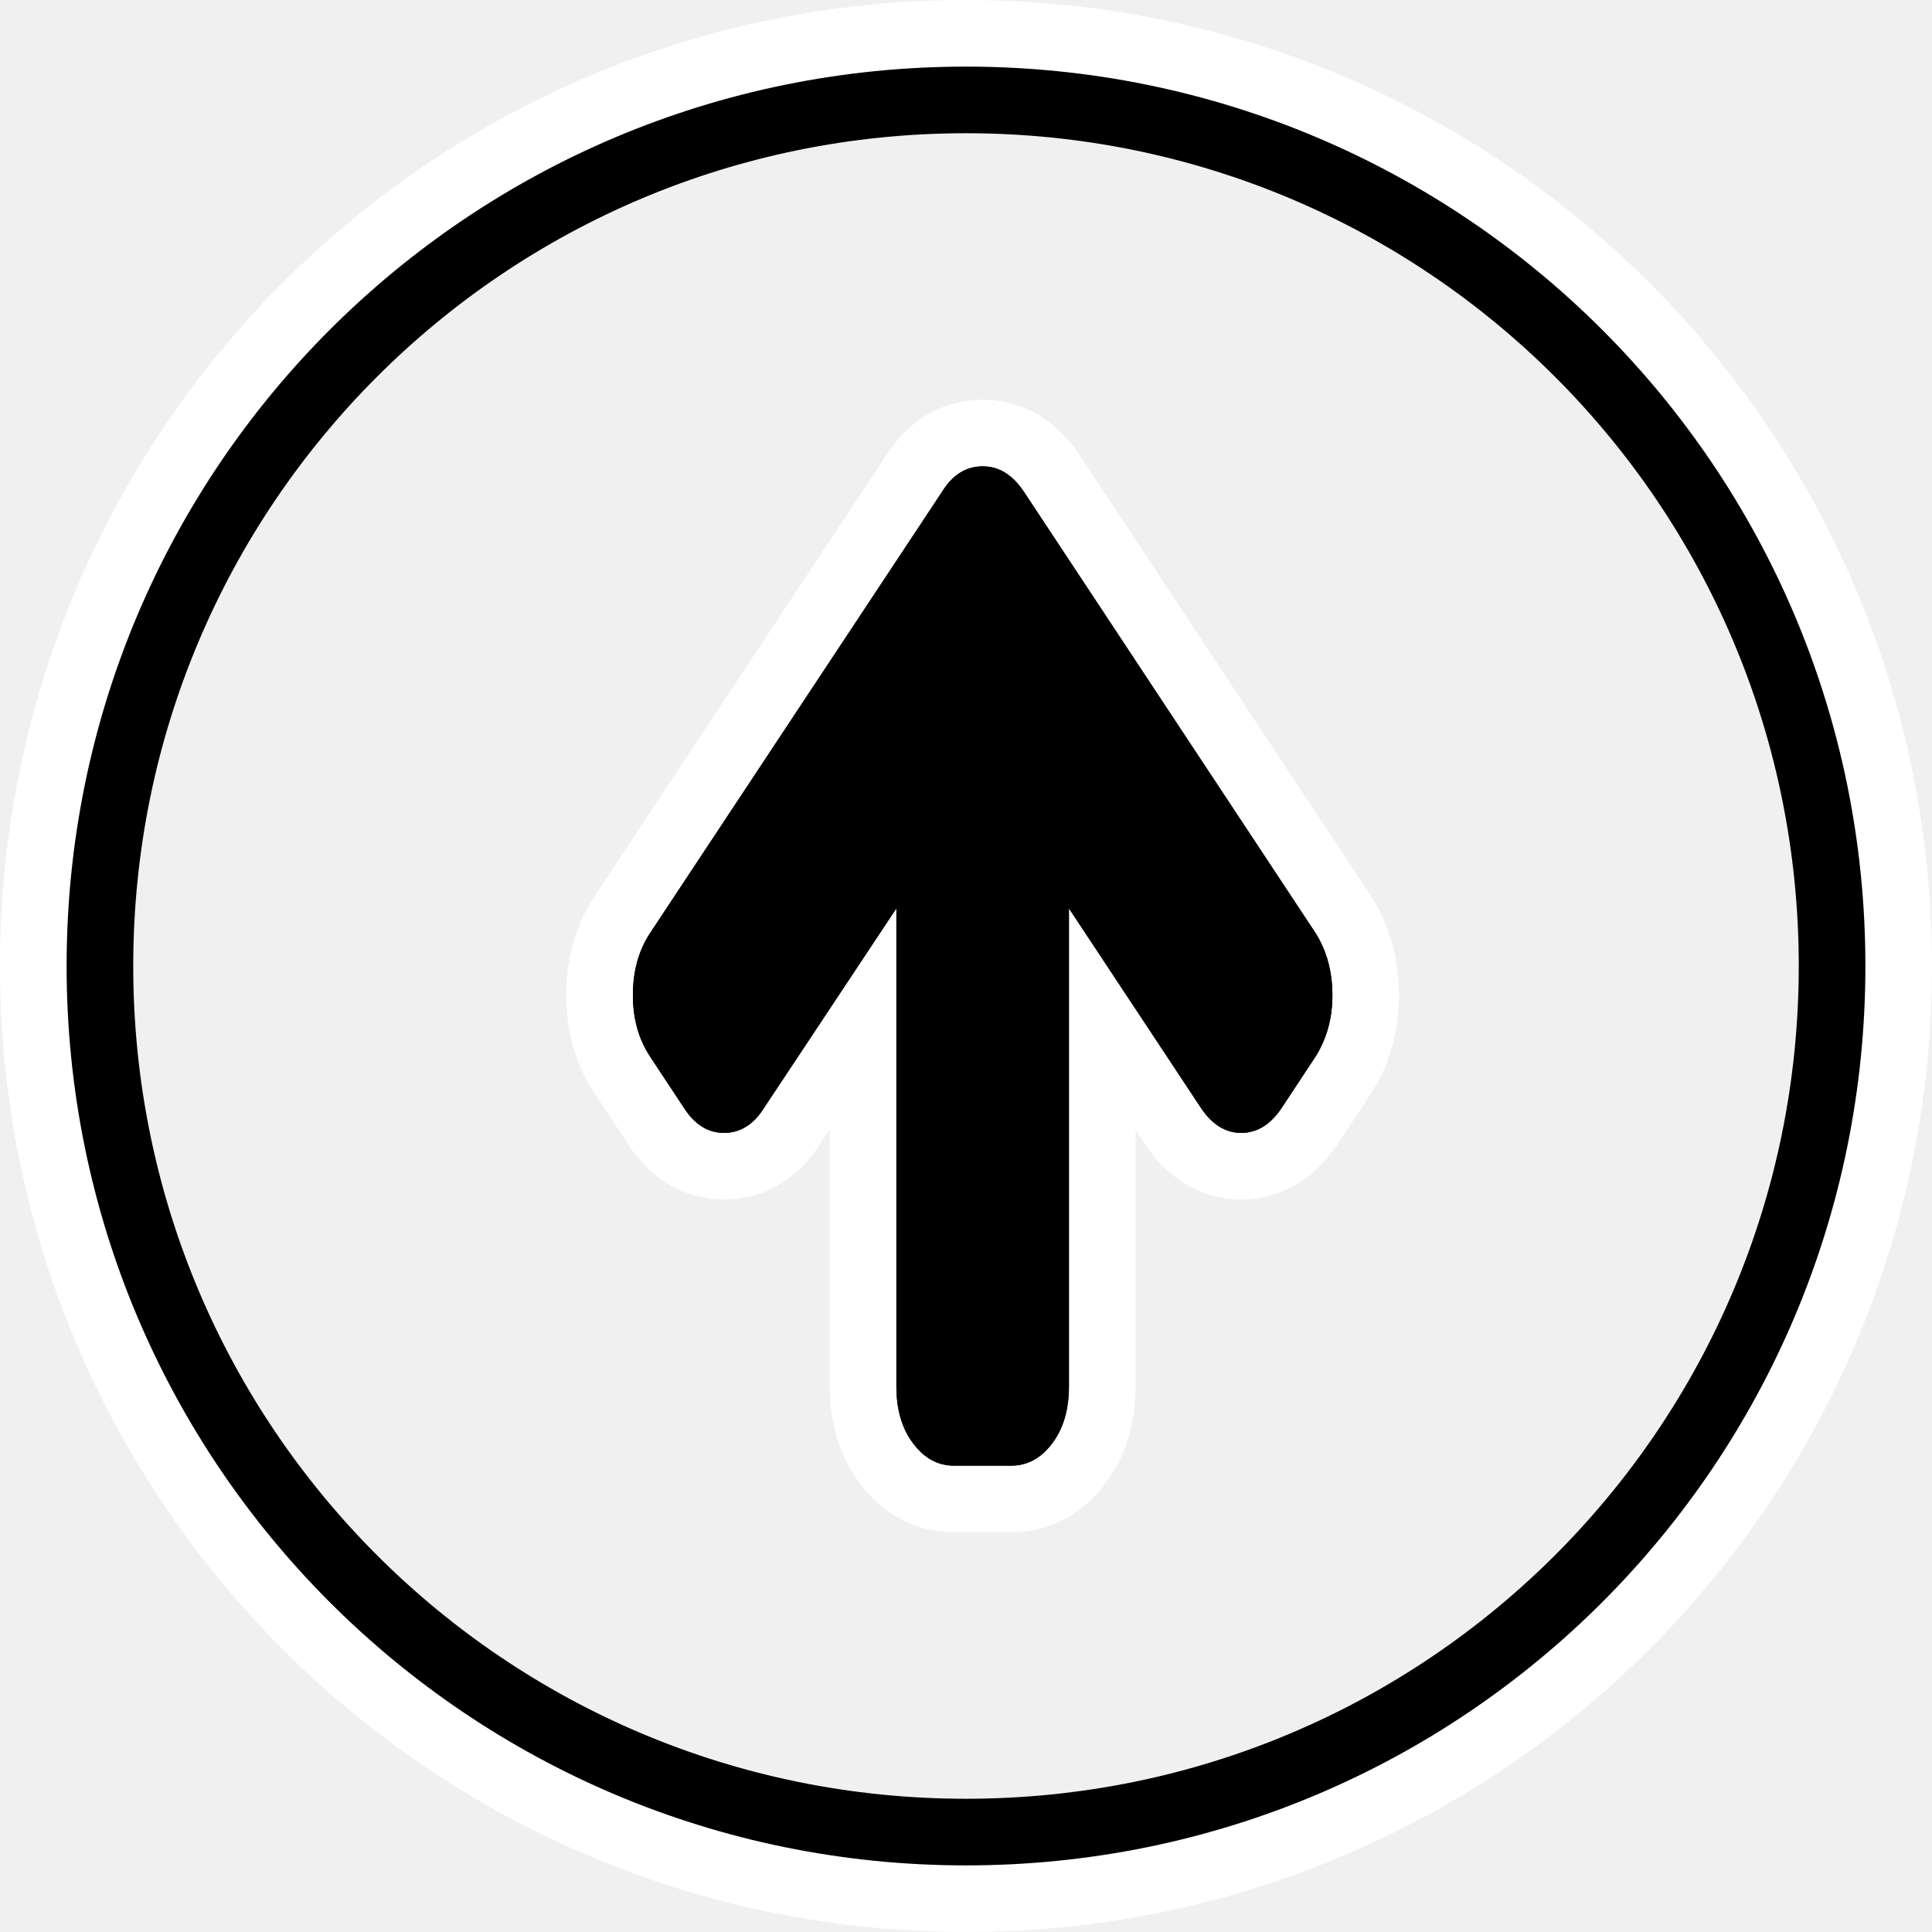
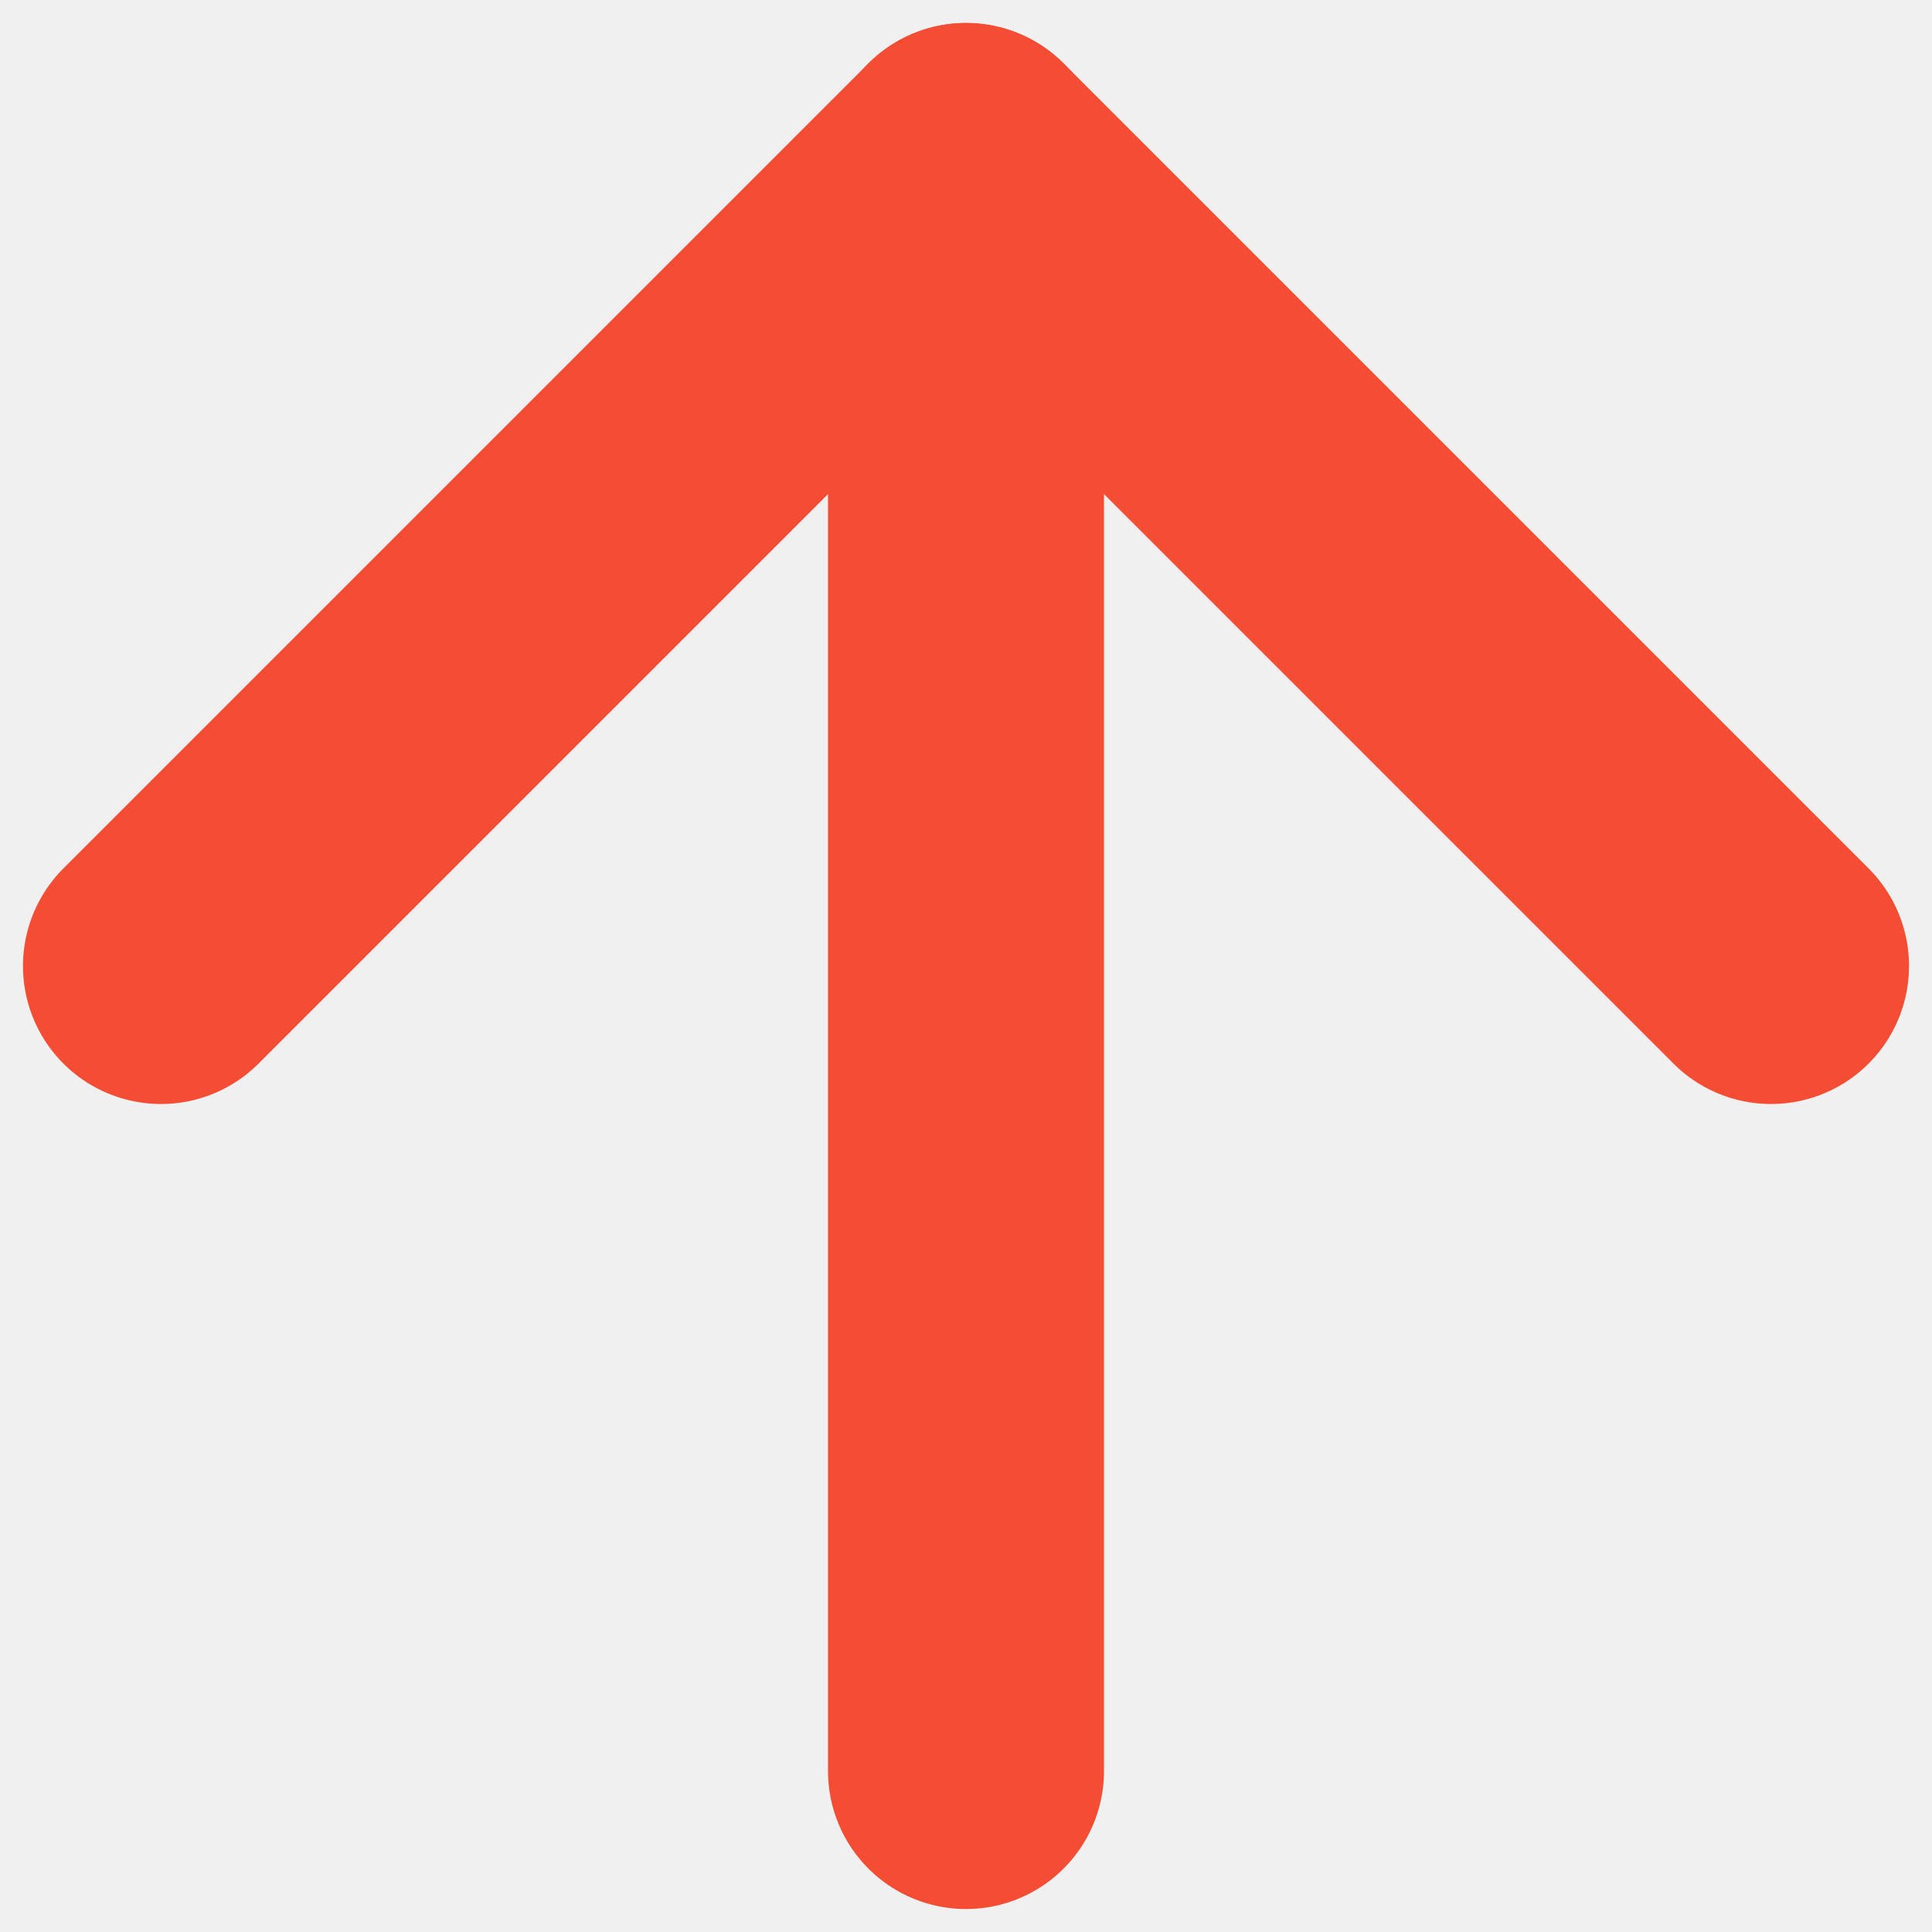
- <svg xmlns="http://www.w3.org/2000/svg" version="1.2" baseProfile="tiny-ps" viewBox="0 0 58 58" width="58" height="58">
-   <style>
- 		tspan { white-space:pre }
- 		.shp0 { fill: none;stroke: #ffffff;stroke-width: 2 } 
- 		.shp1 { fill: none;stroke: #000000;stroke-width: 2 } 
- 		.shp2 { fill: #000000;stroke: #ffffff;paint-order:stroke fill markers;stroke-width: 4 } 
- 		.shp3 { fill: #000000 } 
- 	</style>
-   <path id="Слой 1" class="shp0" d="M29 57C13.52 57 1 44.48 1 29C1 13.52 13.52 1 29 1C44.48 1 57 13.52 57 29C57 44.48 44.48 57 29 57Z" />
-   <path id="Слой 1 copy" class="shp1" d="M29 55C14.62 55 3 43.38 3 29C3 14.62 14.62 3 29 3C43.38 3 55 14.62 55 29C55 43.38 43.38 55 29 55Z" />
-   <path id="Background" class="shp2" d="M28.29 14.75L19.51 28.02C19.17 28.54 19 29.16 19 29.88C19 30.58 19.17 31.19 19.51 31.71L20.52 33.24C20.85 33.76 21.25 34.01 21.74 34.01C22.22 34.01 22.63 33.76 22.95 33.24L26.91 27.27L26.91 41.62C26.91 42.32 27.08 42.9 27.42 43.34C27.75 43.78 28.16 44 28.64 44L30.36 44C30.84 44 31.25 43.78 31.58 43.34C31.92 42.9 32.09 42.32 32.09 41.62L32.09 27.27L36.04 33.24C36.38 33.76 36.79 34.01 37.26 34.01C37.74 34.01 38.15 33.76 38.49 33.24L39.5 31.71C39.83 31.18 40 30.57 40 29.88C40 29.17 39.83 28.55 39.5 28.02L30.73 14.75C30.39 14.25 29.99 14 29.5 14C29.01 14 28.6 14.25 28.29 14.75L28.29 14.75Z" />
-   <path id="Background copy" class="shp3" d="M28.29 14.75L19.51 28.02C19.17 28.54 19 29.16 19 29.88C19 30.58 19.17 31.19 19.51 31.71L20.52 33.24C20.85 33.76 21.25 34.01 21.74 34.01C22.22 34.01 22.63 33.76 22.95 33.24L26.91 27.27L26.91 41.62C26.91 42.32 27.08 42.9 27.42 43.34C27.75 43.78 28.16 44 28.64 44L30.36 44C30.84 44 31.25 43.78 31.58 43.34C31.92 42.9 32.09 42.32 32.09 41.62L32.09 27.27L36.04 33.24C36.38 33.76 36.79 34.01 37.26 34.01C37.74 34.01 38.15 33.76 38.49 33.24L39.5 31.71C39.83 31.18 40 30.57 40 29.88C40 29.17 39.83 28.55 39.5 28.02L30.73 14.75C30.39 14.25 29.99 14 29.5 14C29.01 14 28.6 14.25 28.29 14.75L28.29 14.75Z" />
+ <svg xmlns="http://www.w3.org/2000/svg" width="28" height="28" viewBox="0 0 28 28" fill="none">
+   <path d="M25.667 14L14 2.333L2.333 14" stroke="#F44D34" stroke-width="4" stroke-linecap="round" stroke-linejoin="round" />
+   <path d="M14 25.667V2.333" stroke="#F44D34" stroke-width="4" stroke-linecap="round" stroke-linejoin="round" />
</svg>
